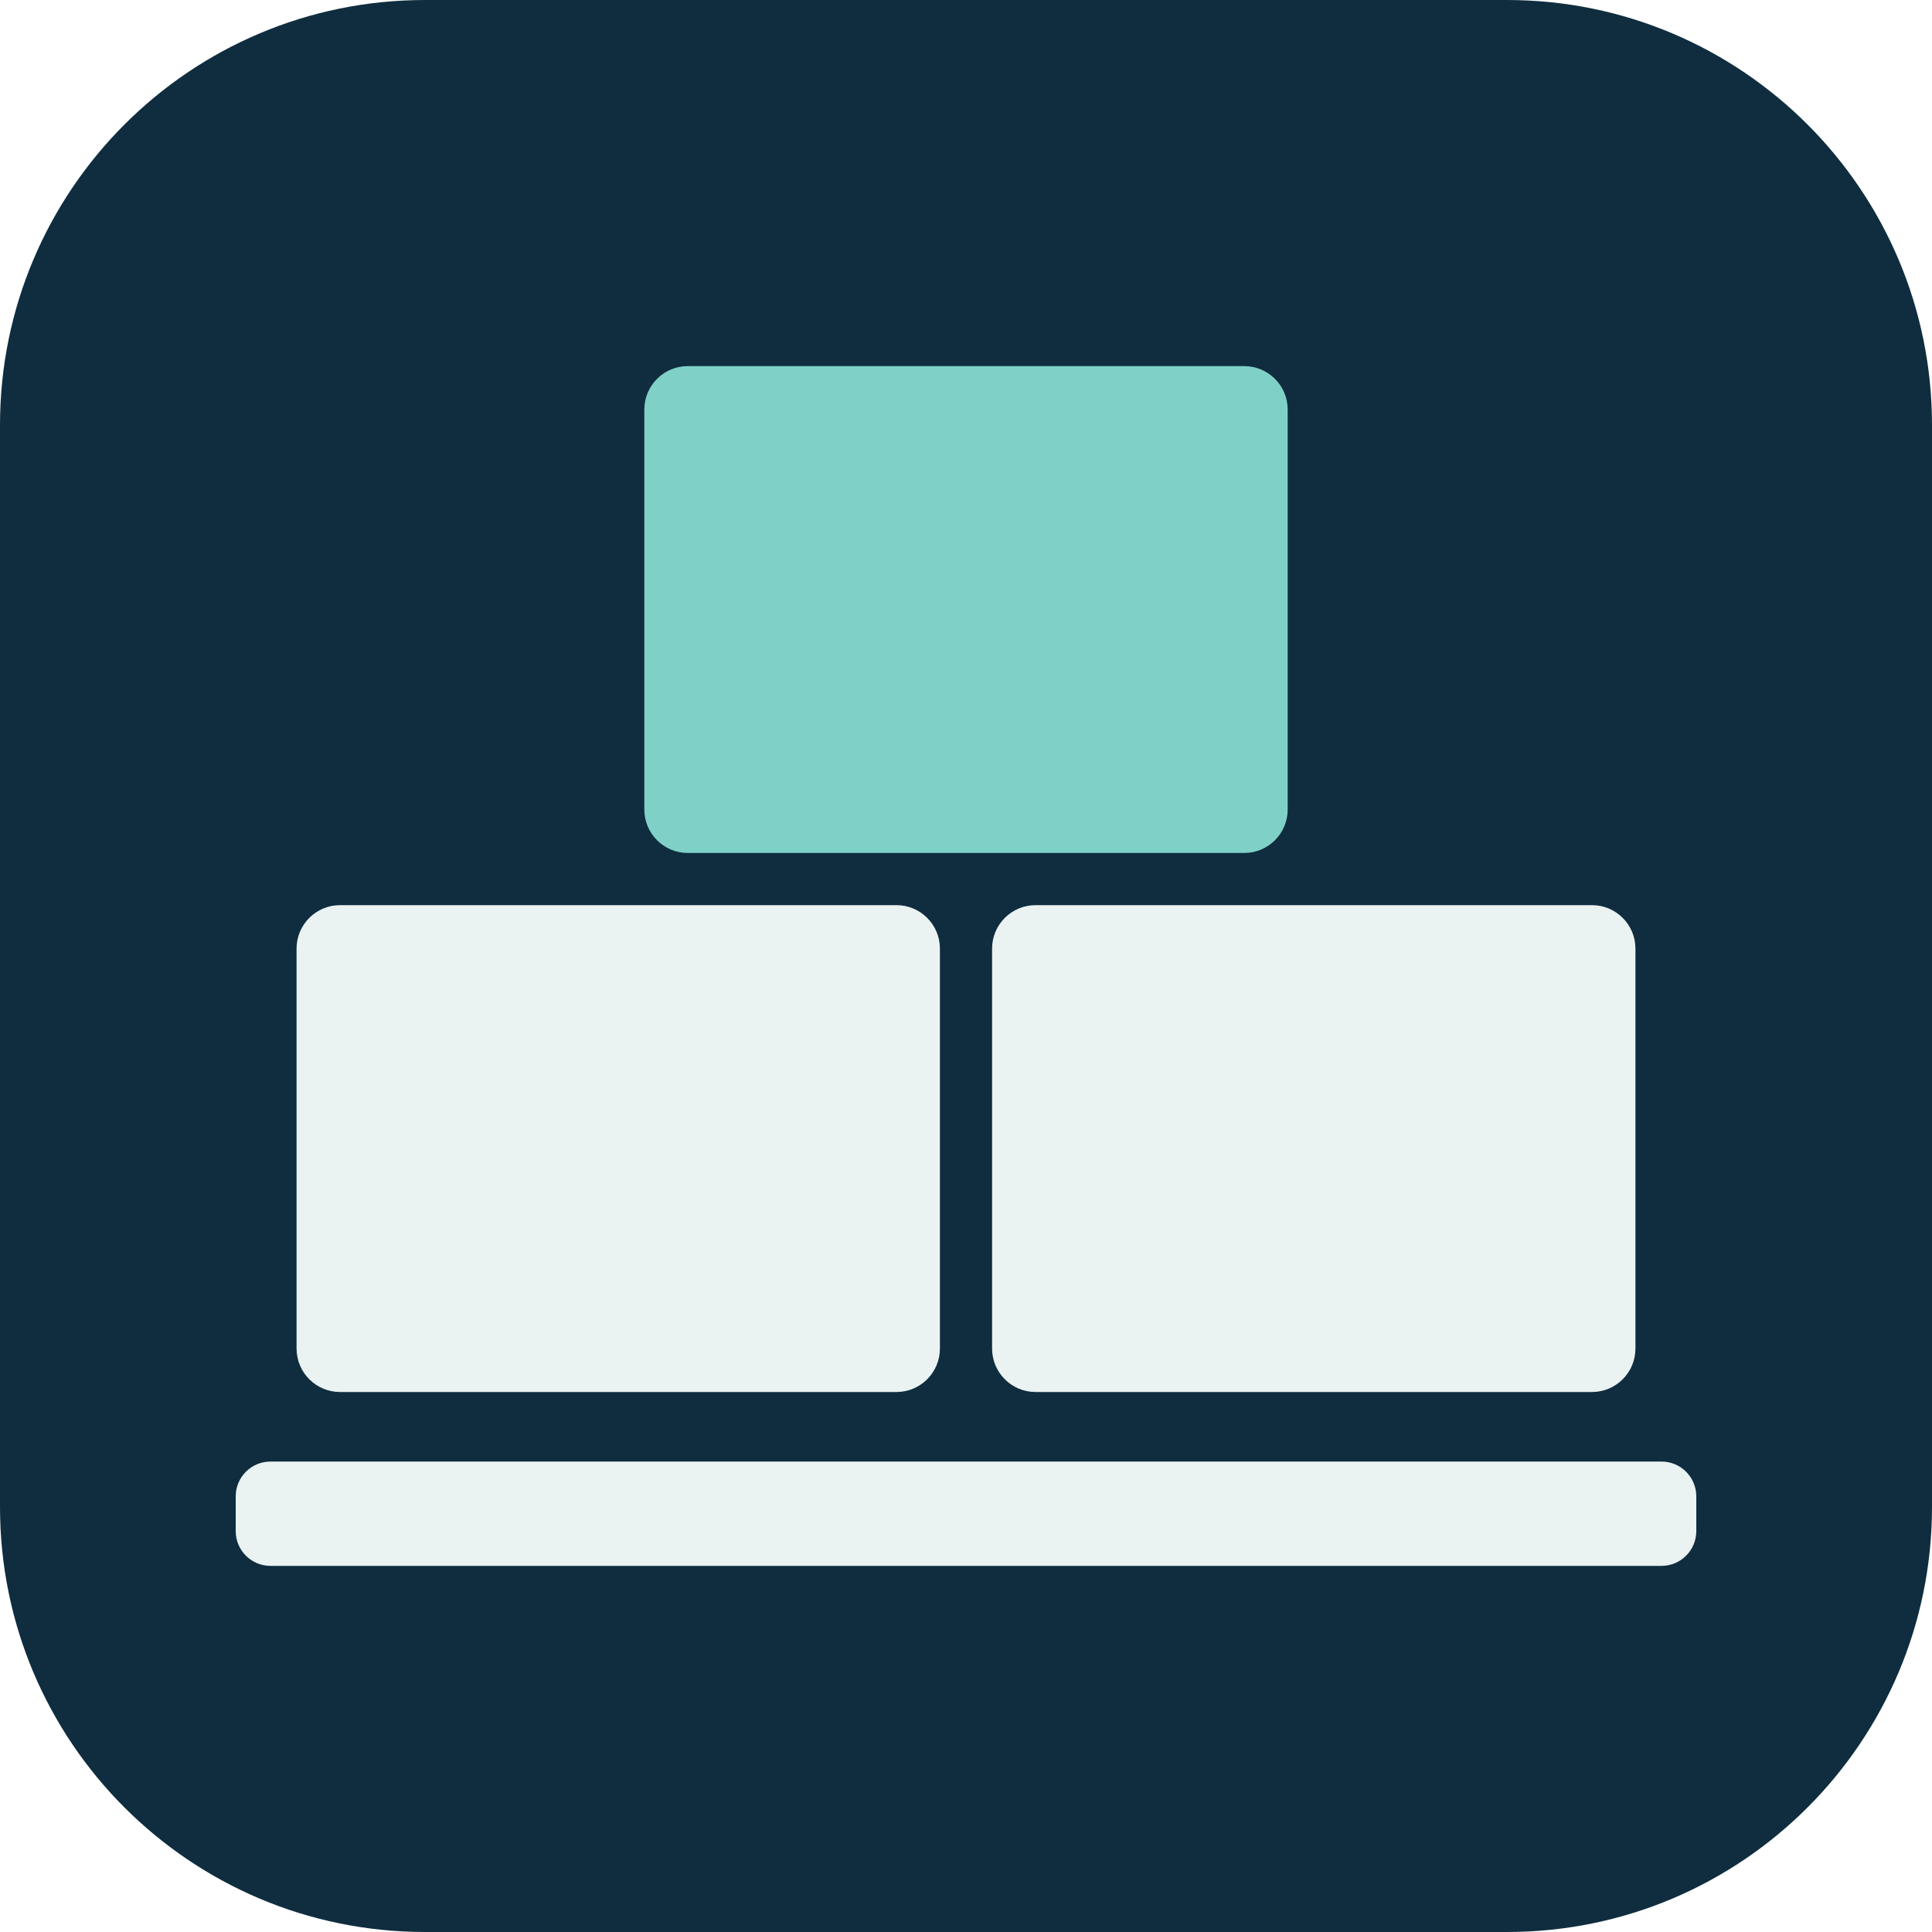
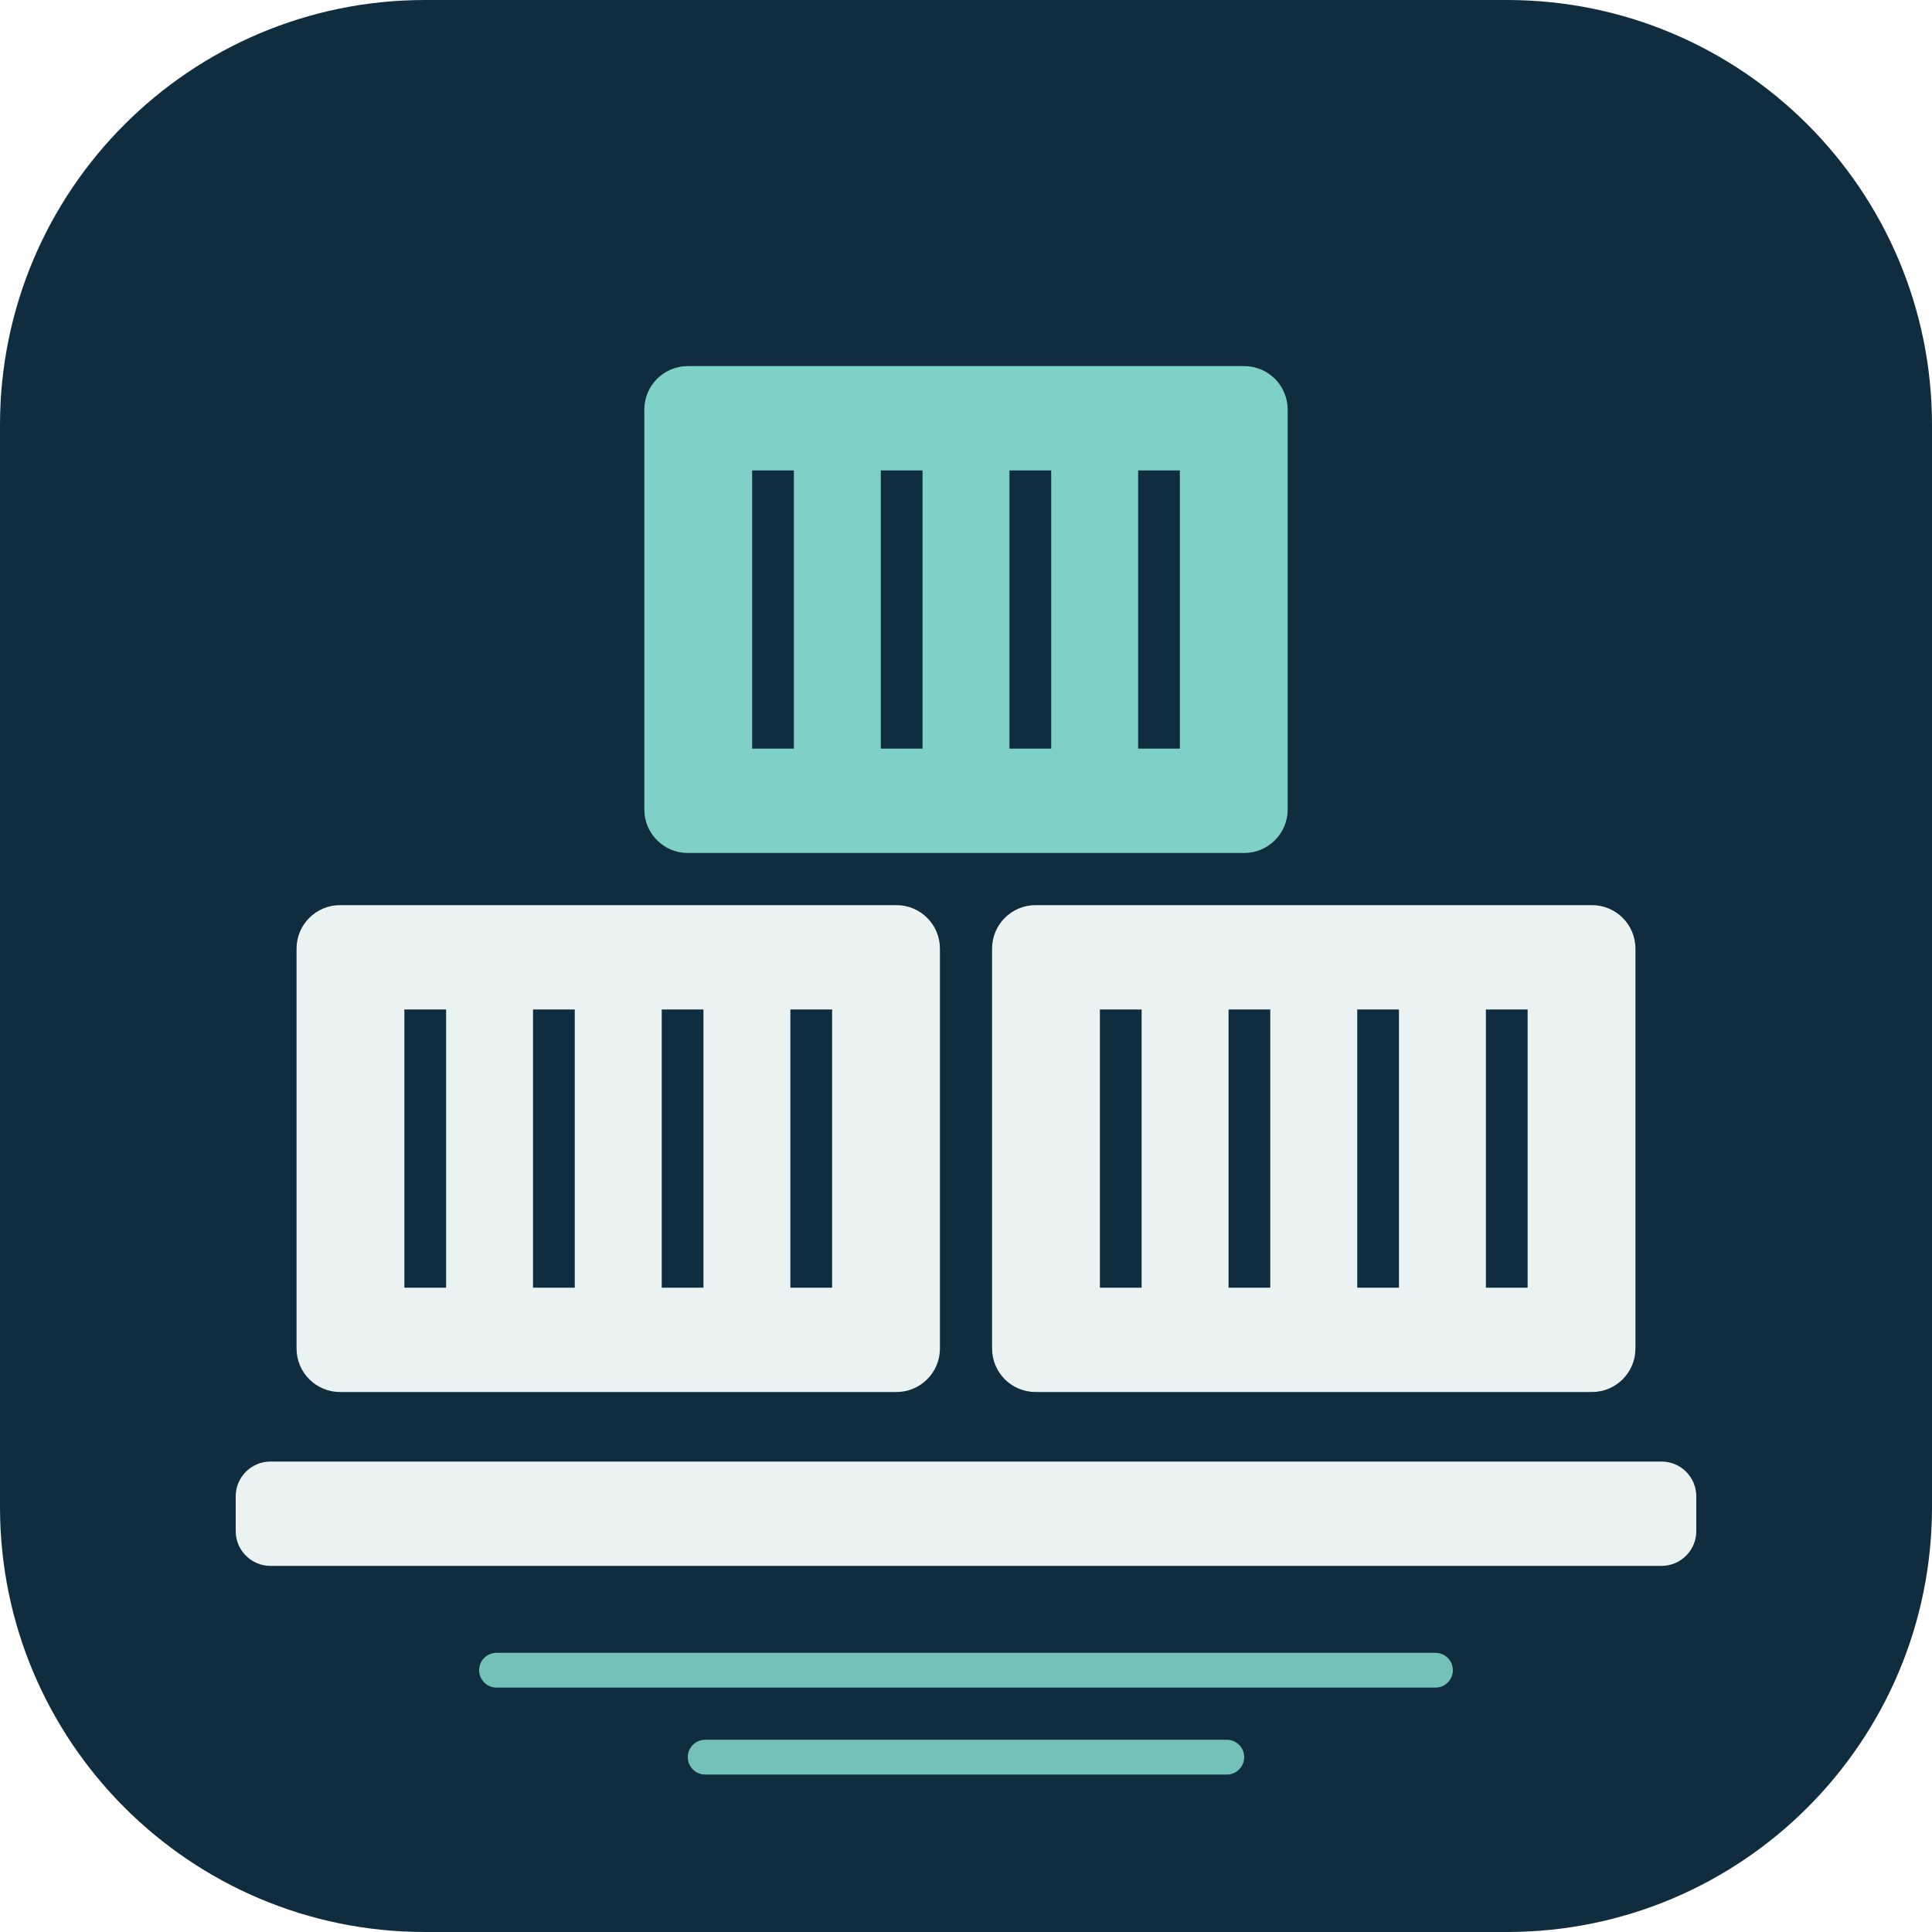
<svg xmlns="http://www.w3.org/2000/svg" viewBox="0 0 100 100">
  <rect width="100" height="100" rx="22" fill="#0F2D3F" />
  <g transform="translate(5 3.65) scale(0.9)">
-     <path d="M34.0 17h32.0a2.5 2.5 0 0 1 2.5 2.5v23.0a2.5 2.5 0 0 1-2.5 2.5h-32.0a2.5 2.5 0 0 1-2.5-2.5v-23.0a2.5 2.5 0 0 1 2.5-2.5ZM37.7 23h2.4v16h-2.4ZM45.1 23h2.4v16h-2.4ZM52.5 23h2.4v16h-2.4ZM59.9 23h2.4v16h-2.4Z" fill="#7FD1C7" />
-     <path d="M14.0 48h32.0a2.5 2.5 0 0 1 2.5 2.5v23.0a2.5 2.5 0 0 1-2.5 2.5h-32.0a2.5 2.5 0 0 1-2.5-2.5v-23.0a2.5 2.5 0 0 1 2.5-2.5ZM17.7 54h2.4v16h-2.4ZM25.1 54h2.4v16h-2.4ZM32.5 54h2.4v16h-2.4ZM39.9 54h2.4v16h-2.4ZM54.0 48h32.0a2.5 2.5 0 0 1 2.5 2.5v23.0a2.5 2.5 0 0 1-2.5 2.5h-32.0a2.5 2.5 0 0 1-2.5-2.5v-23.0a2.5 2.5 0 0 1 2.5-2.5ZM57.7 54h2.4v16h-2.4ZM65.1 54h2.4v16h-2.4ZM72.5 54h2.4v16h-2.4ZM79.9 54h2.4v16h-2.4Z" fill="#EAF2F2" />
+     <g opacity=".9">
+       <rect x="22" y="91" width="56" height="2" rx="1" fill="#7FD1C7" />
+       <rect x="34" y="96" width="32" height="2" rx="1" fill="#7FD1C7" />
+     </g>
    <rect x="8" y="80" width="84" height="6" rx="2" fill="#EAF2F2" />
+     <path fill-rule="evenodd" d="M14.0 48h32.0a2.5 2.5 0 0 1 2.5 2.5v23.0a2.5 2.5 0 0 1-2.5 2.5h-32.0a2.5 2.5 0 0 1-2.5-2.5v-23.0a2.5 2.5 0 0 1 2.5-2.5ZM17.7 54h2.4v16h-2.4ZM25.1 54h2.4v16h-2.4ZM32.5 54h2.4v16h-2.4ZM39.9 54h2.4v16h-2.4Z" fill="#EAF2F2" />
+     <path fill-rule="evenodd" d="M54.0 48h32.0a2.5 2.5 0 0 1 2.5 2.5v23.0a2.5 2.5 0 0 1-2.5 2.5h-32.0a2.5 2.5 0 0 1-2.5-2.5v-23.0a2.5 2.5 0 0 1 2.5-2.5ZM57.7 54h2.4v16h-2.4ZM65.1 54h2.4v16h-2.4ZM72.5 54h2.4v16h-2.4ZM79.9 54h2.4v16h-2.4Z" fill="#EAF2F2" />
+     <path fill-rule="evenodd" d="M34.0 17h32.0a2.5 2.5 0 0 1 2.5 2.5v23.0a2.5 2.5 0 0 1-2.5 2.5h-32.0a2.5 2.5 0 0 1-2.5-2.5v-23.0a2.5 2.5 0 0 1 2.5-2.5ZM37.7 23h2.4v16h-2.4ZM45.1 23h2.4v16h-2.4ZM52.5 23h2.4v16h-2.4ZM59.9 23h2.4v16h-2.4Z" fill="#7FD1C7" />
  </g>
</svg>
